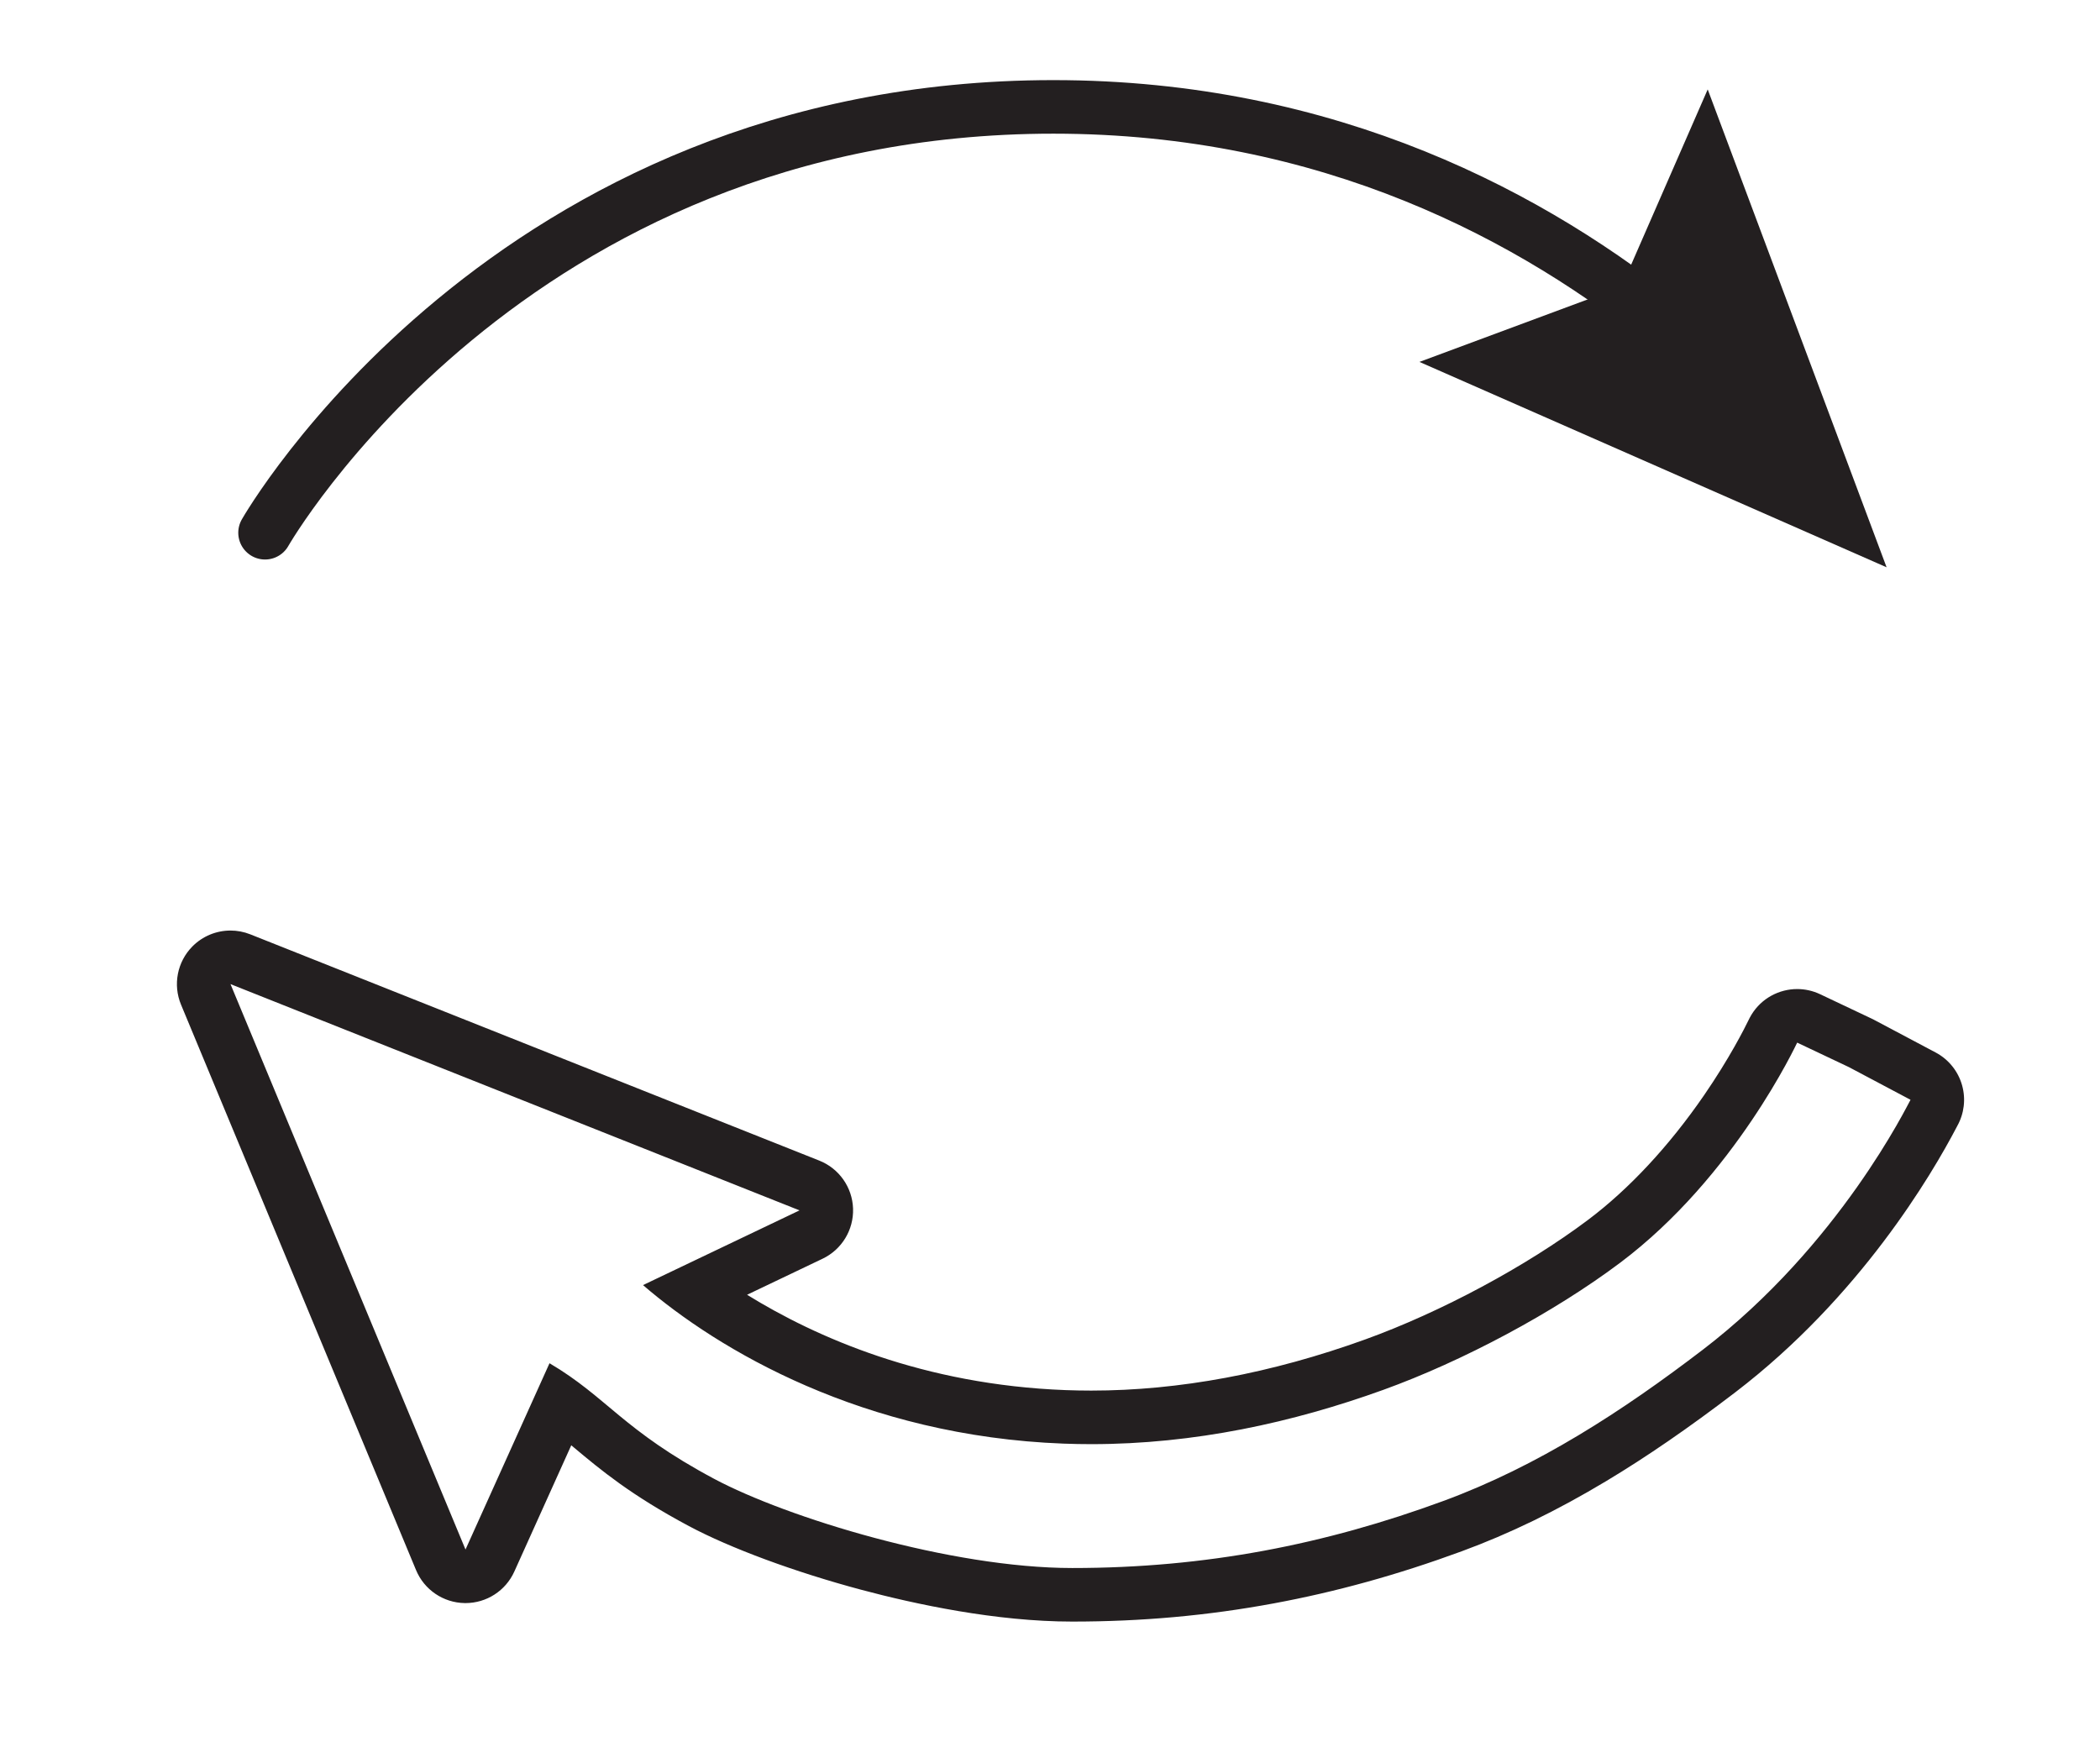
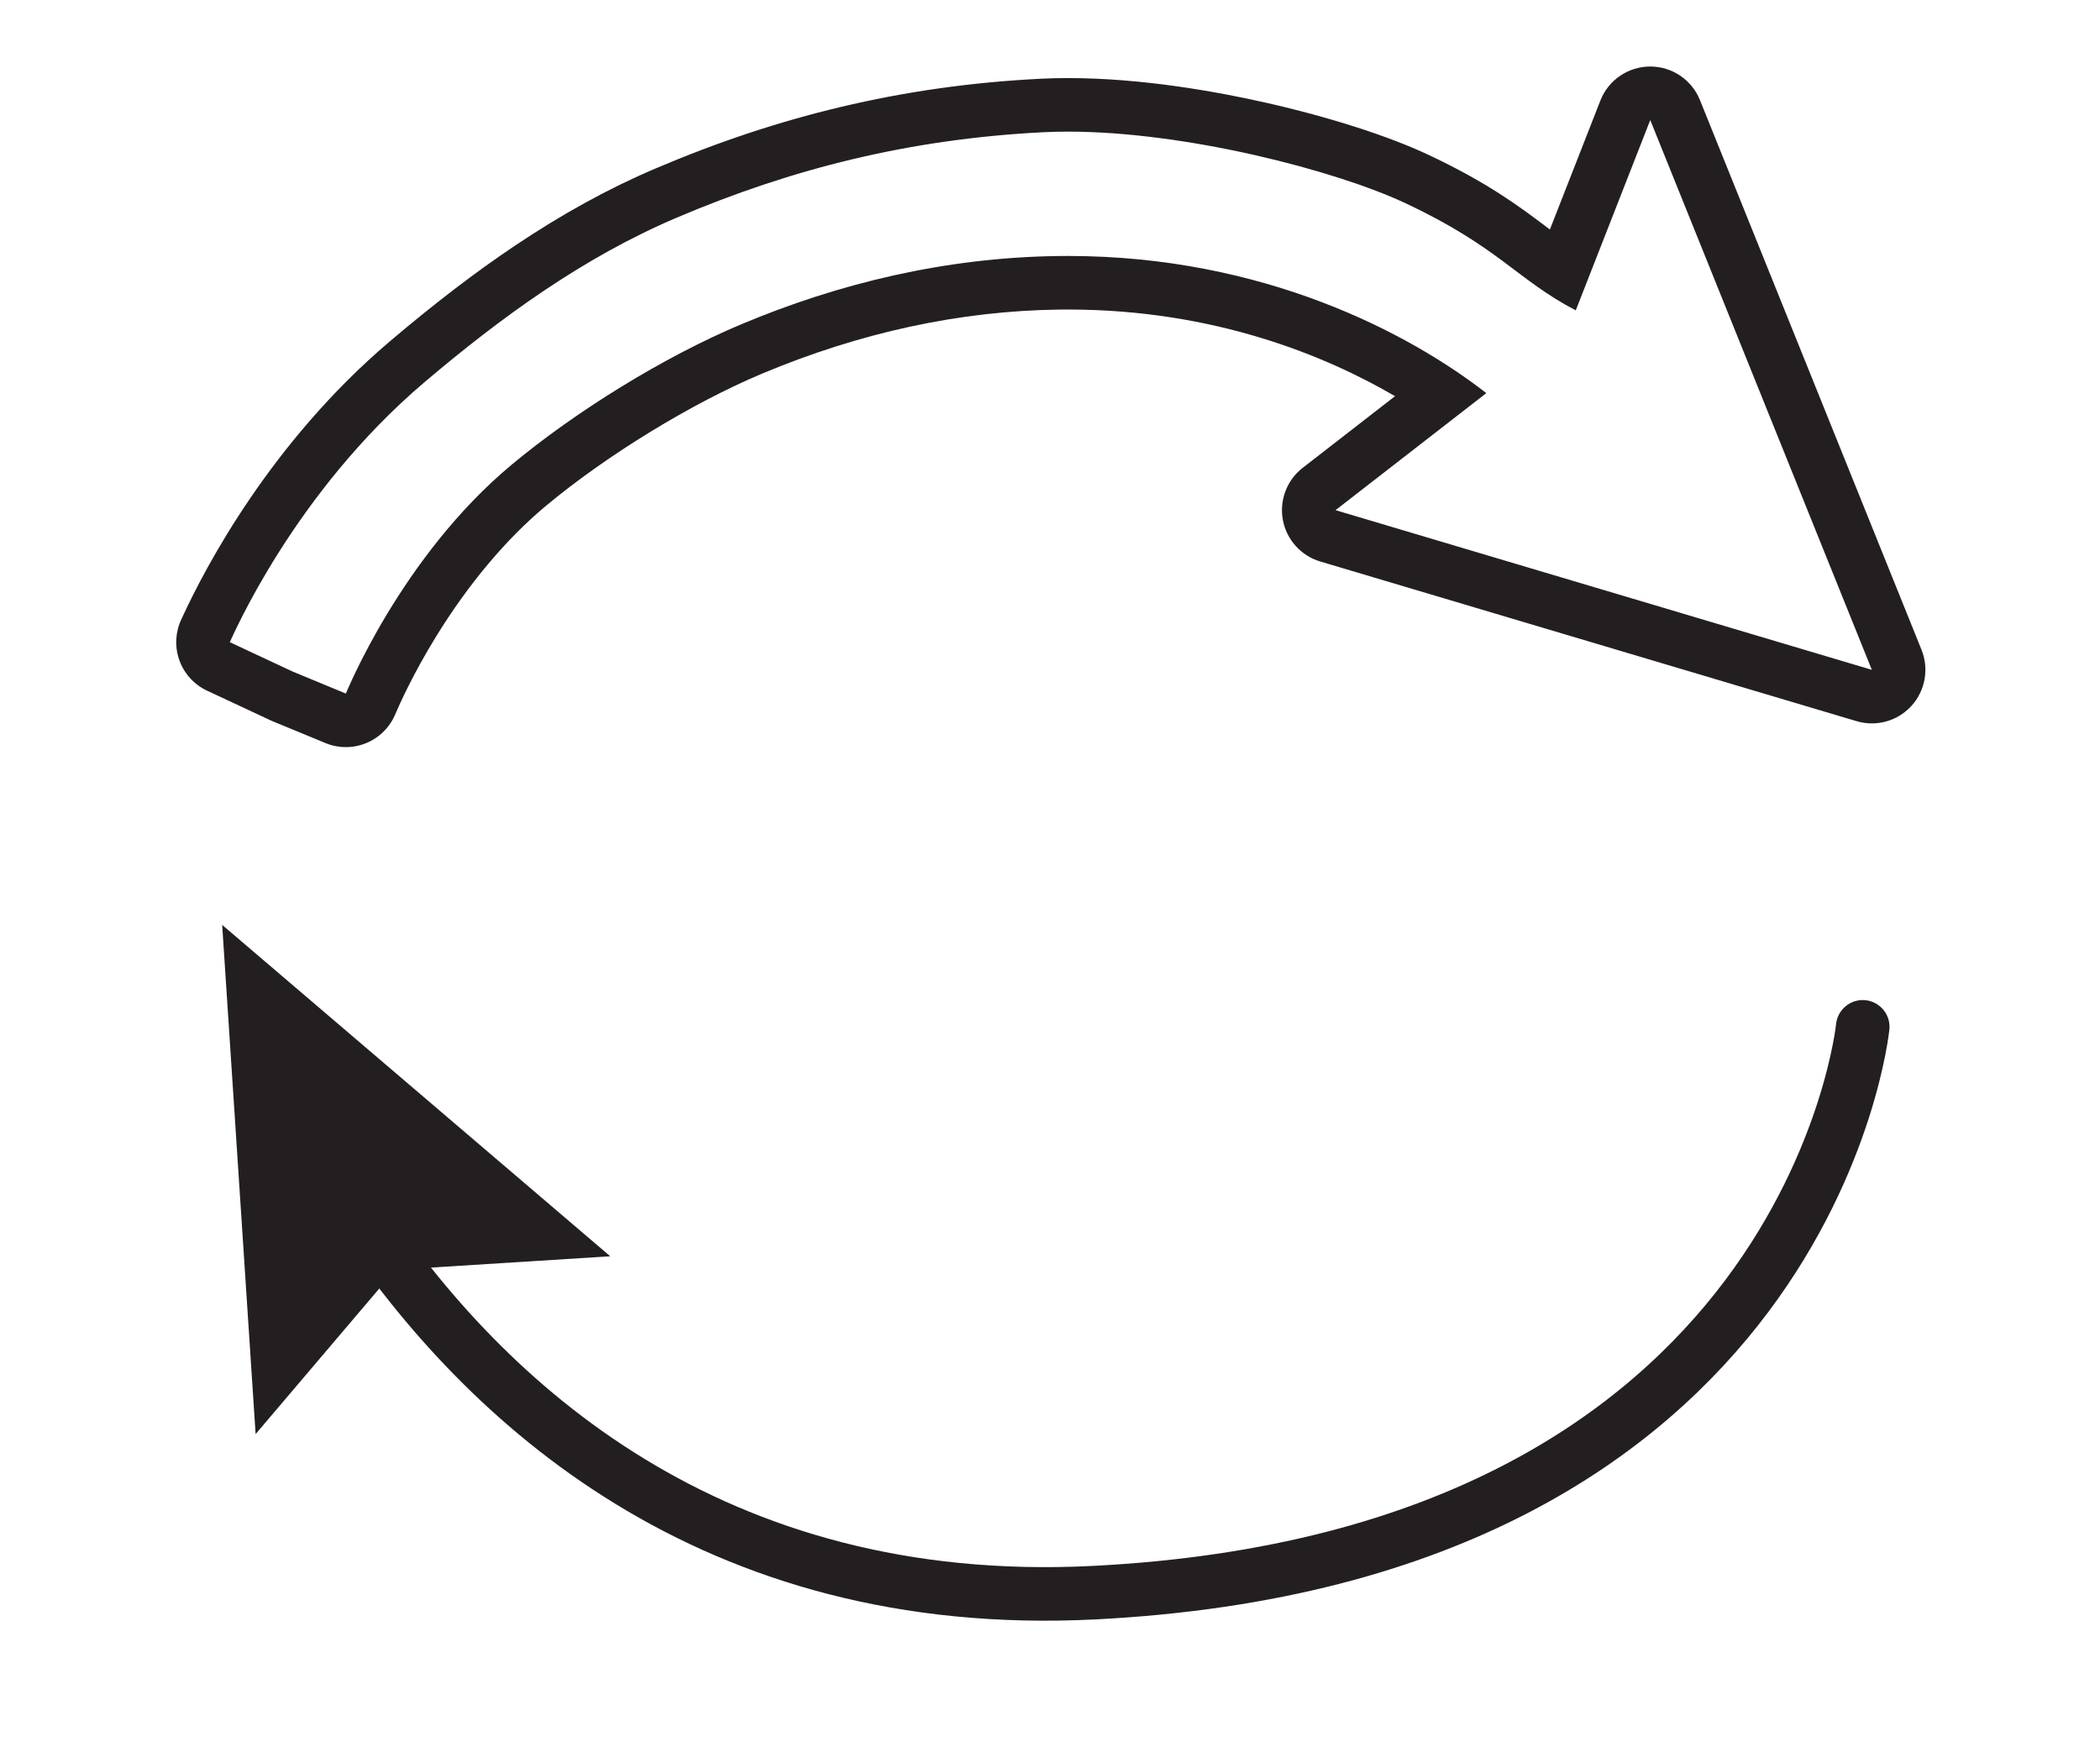
<svg xmlns="http://www.w3.org/2000/svg" version="1.1" id="Layer_1" x="0px" y="0px" width="1215.388px" height="1011.102px" viewBox="69.007 -143.738 1215.388 1011.102" enable-background="new 69.007 -143.738 1215.388 1011.102" xml:space="preserve">
  <g>
    <g>
-       <path fill="none" stroke="#231F20" stroke-width="31" stroke-linecap="round" stroke-linejoin="round" d="M222.404,164.621    c0,0,140.402-246.487,456.298-246.487c159.63,0,278.505,63.83,358.281,129.011" />
+       <path fill="none" stroke="#231F20" stroke-width="31" stroke-linecap="round" stroke-linejoin="round" d="M1147.072,450.618    c0,0-30.753,306.577-444.97,327.516c-221.343,11.188-352.56-109.722-425.421-219.2" />
      <g>
-         <polygon fill="#231F20" points="890.516,65.743 1007.439,22.316 1057.352,-91.988 1160.886,184.621    " />
+         <polygon fill="#231F20" points="422.188,583.421 297.708,591.28 216.951,686.333 197.591,391.618    " />
      </g>
    </g>
  </g>
  <g>
-     <path fill="#231F20" d="M202.404,425.881l329.332,130.975l-90.577,43.248c43.341,37.403,127.341,87.403,243.429,91.764   c5.35,0.201,10.673,0.299,15.979,0.299c59.713,0,116.568-12.468,169.111-31.454c45.723-16.522,98.474-44.6,137.063-73.593   c66.457-49.929,102.083-126.858,102.395-127.367l29.901,14.164l35.697,18.93c-1.558,2.591-41.078,84.163-120.296,144.721   c-46.147,35.277-95.35,67.38-150.186,87.528c-68.215,25.063-137.121,38.772-214.665,38.772   c-70.383,0-165.199-29.189-207.225-51.603c-52.943-28.235-61.86-47.2-95.323-66.932l-48.619,107.83L202.404,425.881    M202.411,394.88c-8.153,0-16.154,3.217-22.095,9.25c-8.746,8.882-11.322,22.138-6.538,33.648L309.795,765.06   c4.742,11.412,15.809,18.916,28.166,19.1c0.154,0.003,0.309,0.004,0.463,0.004c12.174,0,23.241-7.134,28.257-18.258l32.95-73.077   c0.531,0.443,1.064,0.89,1.603,1.34c15.411,12.889,32.877,27.496,66.542,45.45c23.957,12.775,61.173,26.533,99.556,36.8   c31.465,8.416,78.217,18.449,122.257,18.449c40.18,0,78.277-3.437,116.473-10.505c36.299-6.719,71.916-16.587,108.884-30.17   c27.655-10.161,55.005-23.443,83.608-40.606c23.413-14.047,47.852-30.857,74.713-51.392   c72.039-55.069,113.67-125.792,128.227-153.643c0.131-0.251,0.239-0.459,0.325-0.623c3.961-7.111,4.972-15.511,2.786-23.38   c-2.278-8.2-7.827-15.104-15.346-19.091l-35.697-18.93c-0.413-0.219-0.83-0.428-1.253-0.628l-29.901-14.164   c-4.27-2.023-8.792-2.988-13.253-2.989c-10.494,0-20.655,5.34-26.459,14.822c-0.805,1.315-1.308,2.354-1.641,3.041   c-2.339,4.825-11.112,22.23-25.837,43.637c-20.192,29.353-43.394,54.28-67.096,72.088c-35.772,26.875-85.193,53.399-128.979,69.222   c-54.373,19.647-107.727,29.609-158.576,29.609c-4.932,0-9.916-0.093-14.814-0.277c-82.349-3.093-144.582-30.587-184.368-55.188   l43.708-20.87c11.119-5.309,18.038-16.698,17.626-29.012c-0.412-12.314-8.078-23.215-19.527-27.769L213.86,397.075   C210.145,395.598,206.26,394.88,202.411,394.88L202.411,394.88z" />
+     <path fill="#231F20" d="M1024.102-74.239l128.245,318.213l-310.394-92.421l87.269-67.74   C884.771,49.209,800.413,4.418,687.061,4.418c-1.85,0-3.727,0.012-5.591,0.036c-65.6,0.851-127.235,15.926-183.331,39.461   c-44.83,18.81-96.046,50.513-133.123,81.418c-63.852,53.22-95.548,131.85-95.834,132.374l-30.577-12.637l-36.608-17.104   c1.425-2.666,36.776-86.129,112.836-150.609c44.309-37.562,91.827-72.107,145.576-94.998   c66.862-28.477,134.988-45.646,212.434-49.561c4.65-0.235,9.41-0.348,14.265-0.348c68.518,0,155.05,22.5,195.302,41.422   c54.301,25.527,64.164,44.018,98.58,62.036L1024.102-74.239 M1024.103-105.239c-0.053,0-0.104,0-0.156,0   c-12.703,0.063-24.082,7.871-28.712,19.701l-29.218,74.647c-0.552-0.416-1.108-0.835-1.668-1.257   c-16.042-12.094-34.224-25.802-68.752-42.034c-22.999-10.812-57.035-21.74-93.383-29.984   c-28.93-6.562-72.384-14.383-115.107-14.383c-5.417,0-10.743,0.13-15.829,0.387c-40.129,2.029-78.006,7.384-115.794,16.372   c-35.915,8.542-70.988,20.196-107.222,35.628c-27.107,11.544-53.75,26.19-81.452,44.775c-22.672,15.21-46.231,33.233-72.023,55.098   C225.618,112.349,187.61,185.082,174.48,213.632c-0.12,0.26-0.218,0.475-0.296,0.644c-3.595,7.301-4.179,15.739-1.599,23.486   c2.689,8.075,8.579,14.689,16.29,18.291l36.608,17.104c0.423,0.197,0.85,0.385,1.281,0.564l30.577,12.637   c3.858,1.595,7.873,2.355,11.828,2.355c11.042,0,21.64-5.922,27.224-16.154c0.745-1.365,1.199-2.436,1.5-3.145   c2.093-4.94,9.983-22.778,23.609-44.897c18.683-30.329,40.593-56.392,63.363-75.37c35.344-29.461,84.515-59.546,125.269-76.645   c56.83-23.844,114.611-36.309,171.739-37.049c1.718-0.022,3.463-0.034,5.188-0.034c85.135,0,149.669,27.016,189.328,50.162   l-53.444,41.484c-9.178,7.124-13.602,18.782-11.46,30.201c2.141,11.419,10.487,20.683,21.622,23.998l310.394,92.421   c2.916,0.868,5.894,1.29,8.844,1.29c8.594,0,16.96-3.579,22.926-10.131c8.014-8.802,10.279-21.417,5.83-32.458L1052.854-85.827   C1048.125-97.561,1036.742-105.239,1024.103-105.239L1024.103-105.239z" />
  </g>
</svg>
